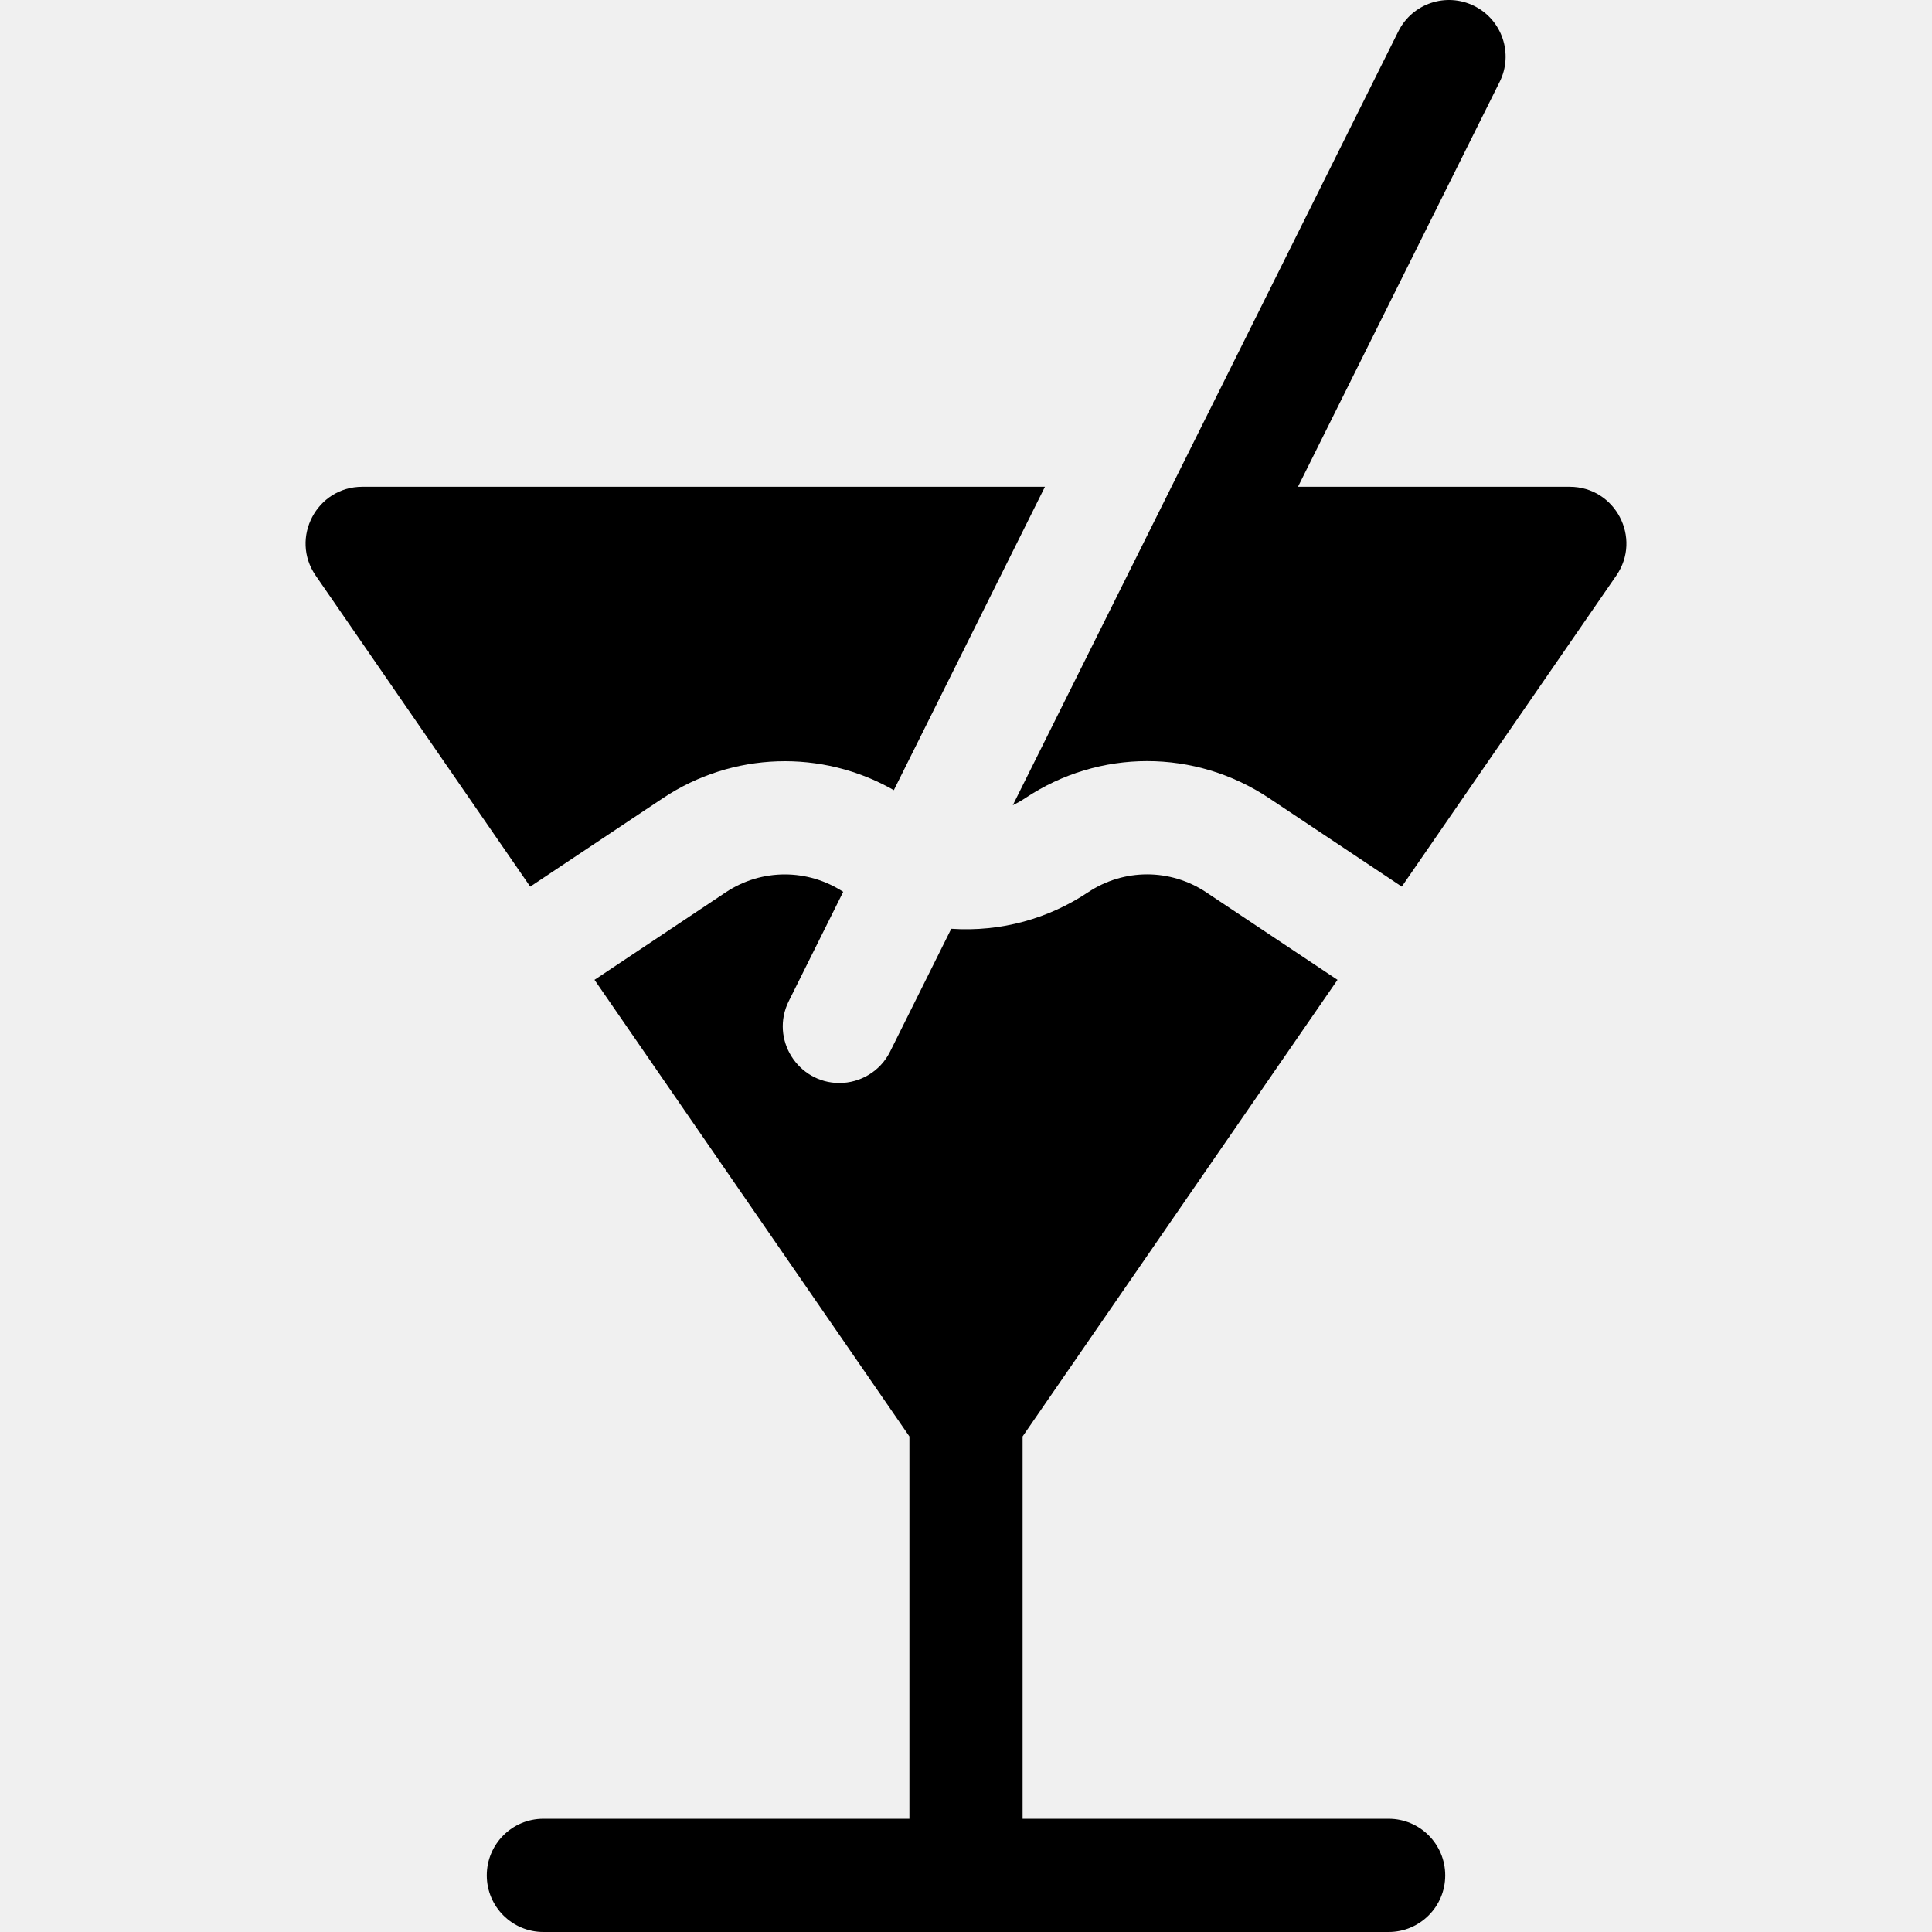
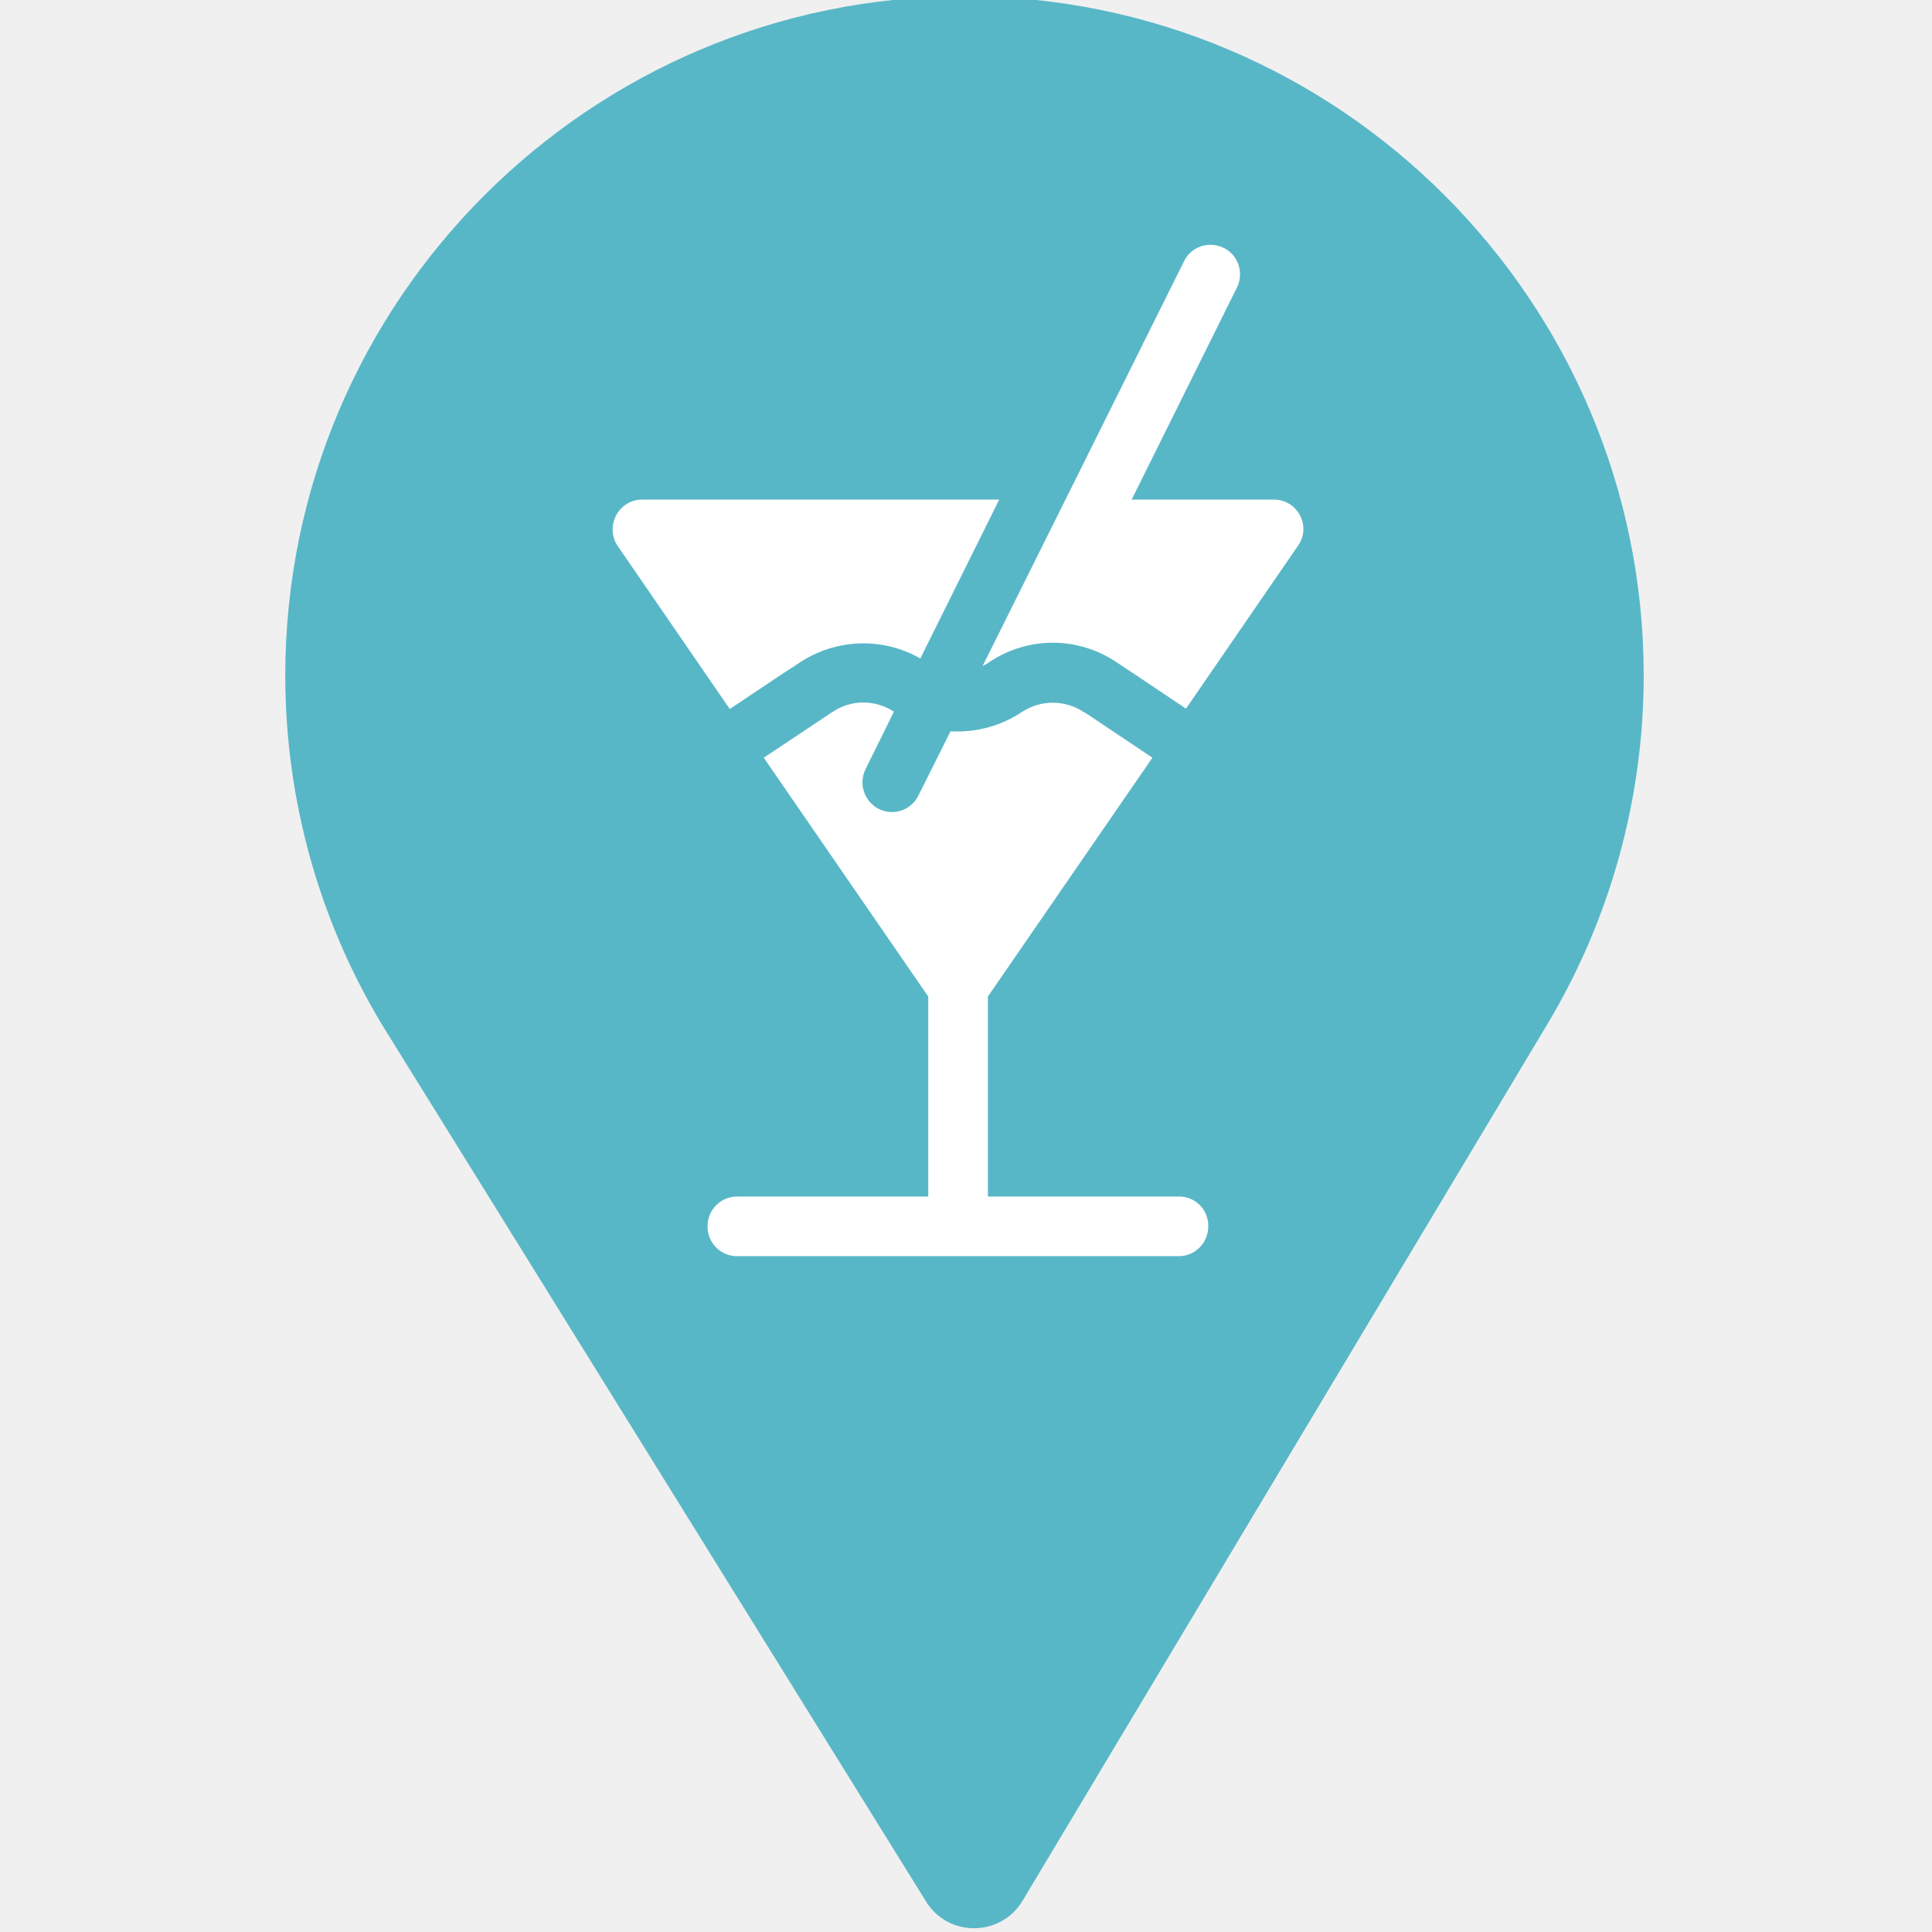
- <svg xmlns="http://www.w3.org/2000/svg" id="Capa_1" enable-background="new 0 0 512.004 512.004" height="512" viewBox="0 0 512.004 512.004" width="512">
-   <g fill="rgb(0,0,0)">
-     <path d="m175.682 211.523c18.457-12.306 42.147-13.01 61.197-2.123l40.042-80.396h-180.919c-12.073 0-19.198 13.582-12.349 23.516l56.861 82.449c59.265-39.511 9.487-6.329 35.168-23.446z" />
-     <path d="m368.002 482.004h-97v-101.329l83.454-121.008c-44.627-29.751-31.436-20.957-34.773-23.182-9.527-6.354-21.835-6.354-31.358-.002-10.407 6.938-22.98 10.537-36.228 9.654l-16.213 32.554c-2.623 5.268-7.928 8.315-13.438 8.315-11.025 0-18.409-11.662-13.415-21.69l14.428-28.97c-9.359-6.114-21.58-6.231-31.136.138-3.855 2.57 11.543-7.695-34.774 23.183l83.454 121.008v101.329h-97c-8.284 0-15 6.716-15 15s6.716 15 15 15h224c8.284 0 15-6.716 15-15s-6.717-15-15.001-15z" />
-     <path d="m416.002 129.004h-72.021l53.448-107.312c3.693-7.416.676-16.421-6.739-20.114-7.417-3.695-16.422-.676-20.114 6.739-55.252 110.936-46.916 94.137-102.17 205.077 1.125-.551 2.222-1.167 3.276-1.87 19.634-13.094 45.009-13.093 64.643.001 26.373 17.578-23.965-15.977 35.165 23.444l56.861-82.449c6.853-9.94-.284-23.516-12.349-23.516z" />
+ <svg xmlns="http://www.w3.org/2000/svg" version="1.1" id="Capa_1" x="0px" y="0px" viewBox="0 0 512 512" style="enable-background:new 0 0 512 512;" xml:space="preserve">
+   <style type="text/css">
+ 	.st0{fill:#58B7C7;}
+ 	.st1{fill:#FFFFFF;}
+ </style>
+   <g>
+     <g>
+       <g>
+         <path class="st0" d="M255.6-1c-99.3,0-180,80.7-180,180c0,33.5,9.3,66.3,26.9,94.6l142.9,230.3c5.9,9.6,19.9,9.4,25.6-0.2     l139.2-232.5c16.6-27.8,25.4-59.7,25.4-92.2C435.6,79.7,354.9-1,255.6-1z M255.6,269.2c-50.3,0-90.2-41-90.2-90.2     c0-49.6,40.6-90.2,90.2-90.2s90.2,40.6,90.2,90.2C345.8,227.8,306.5,269.2,255.6,269.2z" />
+       </g>
+     </g>
+     <g>
+       <g>
+         <path class="st0" d="M255.4,63.6C191.8,63.6,140,115.3,140,179c0,64,51.7,115.4,115.4,115.4c64.9,0,115.4-52.4,115.4-115.4     C370.9,115.3,319.1,63.6,255.4,63.6z" />
+       </g>
+     </g>
+   </g>
+   <g>
+     <g>
+       <path class="st1" d="M211.9,175.6c9.7-6.4,22-6.8,32-1.1l20.9-42.1h-94.6c-6.3,0-10,7.1-6.5,12.3l29.7,43.2    C224.5,167.1,198.5,184.5,211.9,175.6L211.9,175.6z" />
+       <path class="st1" d="M312.5,317.1h-50.7v-53l43.6-63.3c-23.3-15.6-16.4-11-18.2-12.1c-5-3.3-11.4-3.3-16.4,0    c-5.4,3.6-12,5.5-18.9,5.1l-8.5,17c-1.4,2.8-4.1,4.4-7,4.4c-5.8,0-9.6-6.1-7-11.4l7.5-15.2c-4.9-3.2-11.3-3.3-16.3,0.1    c-2,1.3,6-4-18.2,12.1l43.6,63.3v53h-50.7c-4.3,0-7.8,3.5-7.8,7.9s3.5,7.9,7.8,7.9h117.1c4.3,0,7.8-3.5,7.8-7.9    C320.3,320.6,316.8,317.1,312.5,317.1L312.5,317.1z" />
+       <path class="st1" d="M337.6,132.4h-37.7l27.9-56.2c1.9-3.9,0.4-8.6-3.5-10.5c-3.9-1.9-8.6-0.4-10.5,3.5    c-28.9,58.1-24.5,49.3-53.4,107.3c0.6-0.3,1.2-0.6,1.7-1c10.3-6.9,23.5-6.9,33.8,0c13.8,9.2-12.5-8.4,18.4,12.3l29.7-43.2    C347.6,139.5,343.9,132.4,337.6,132.4L337.6,132.4z" />
+     </g>
  </g>
</svg>
